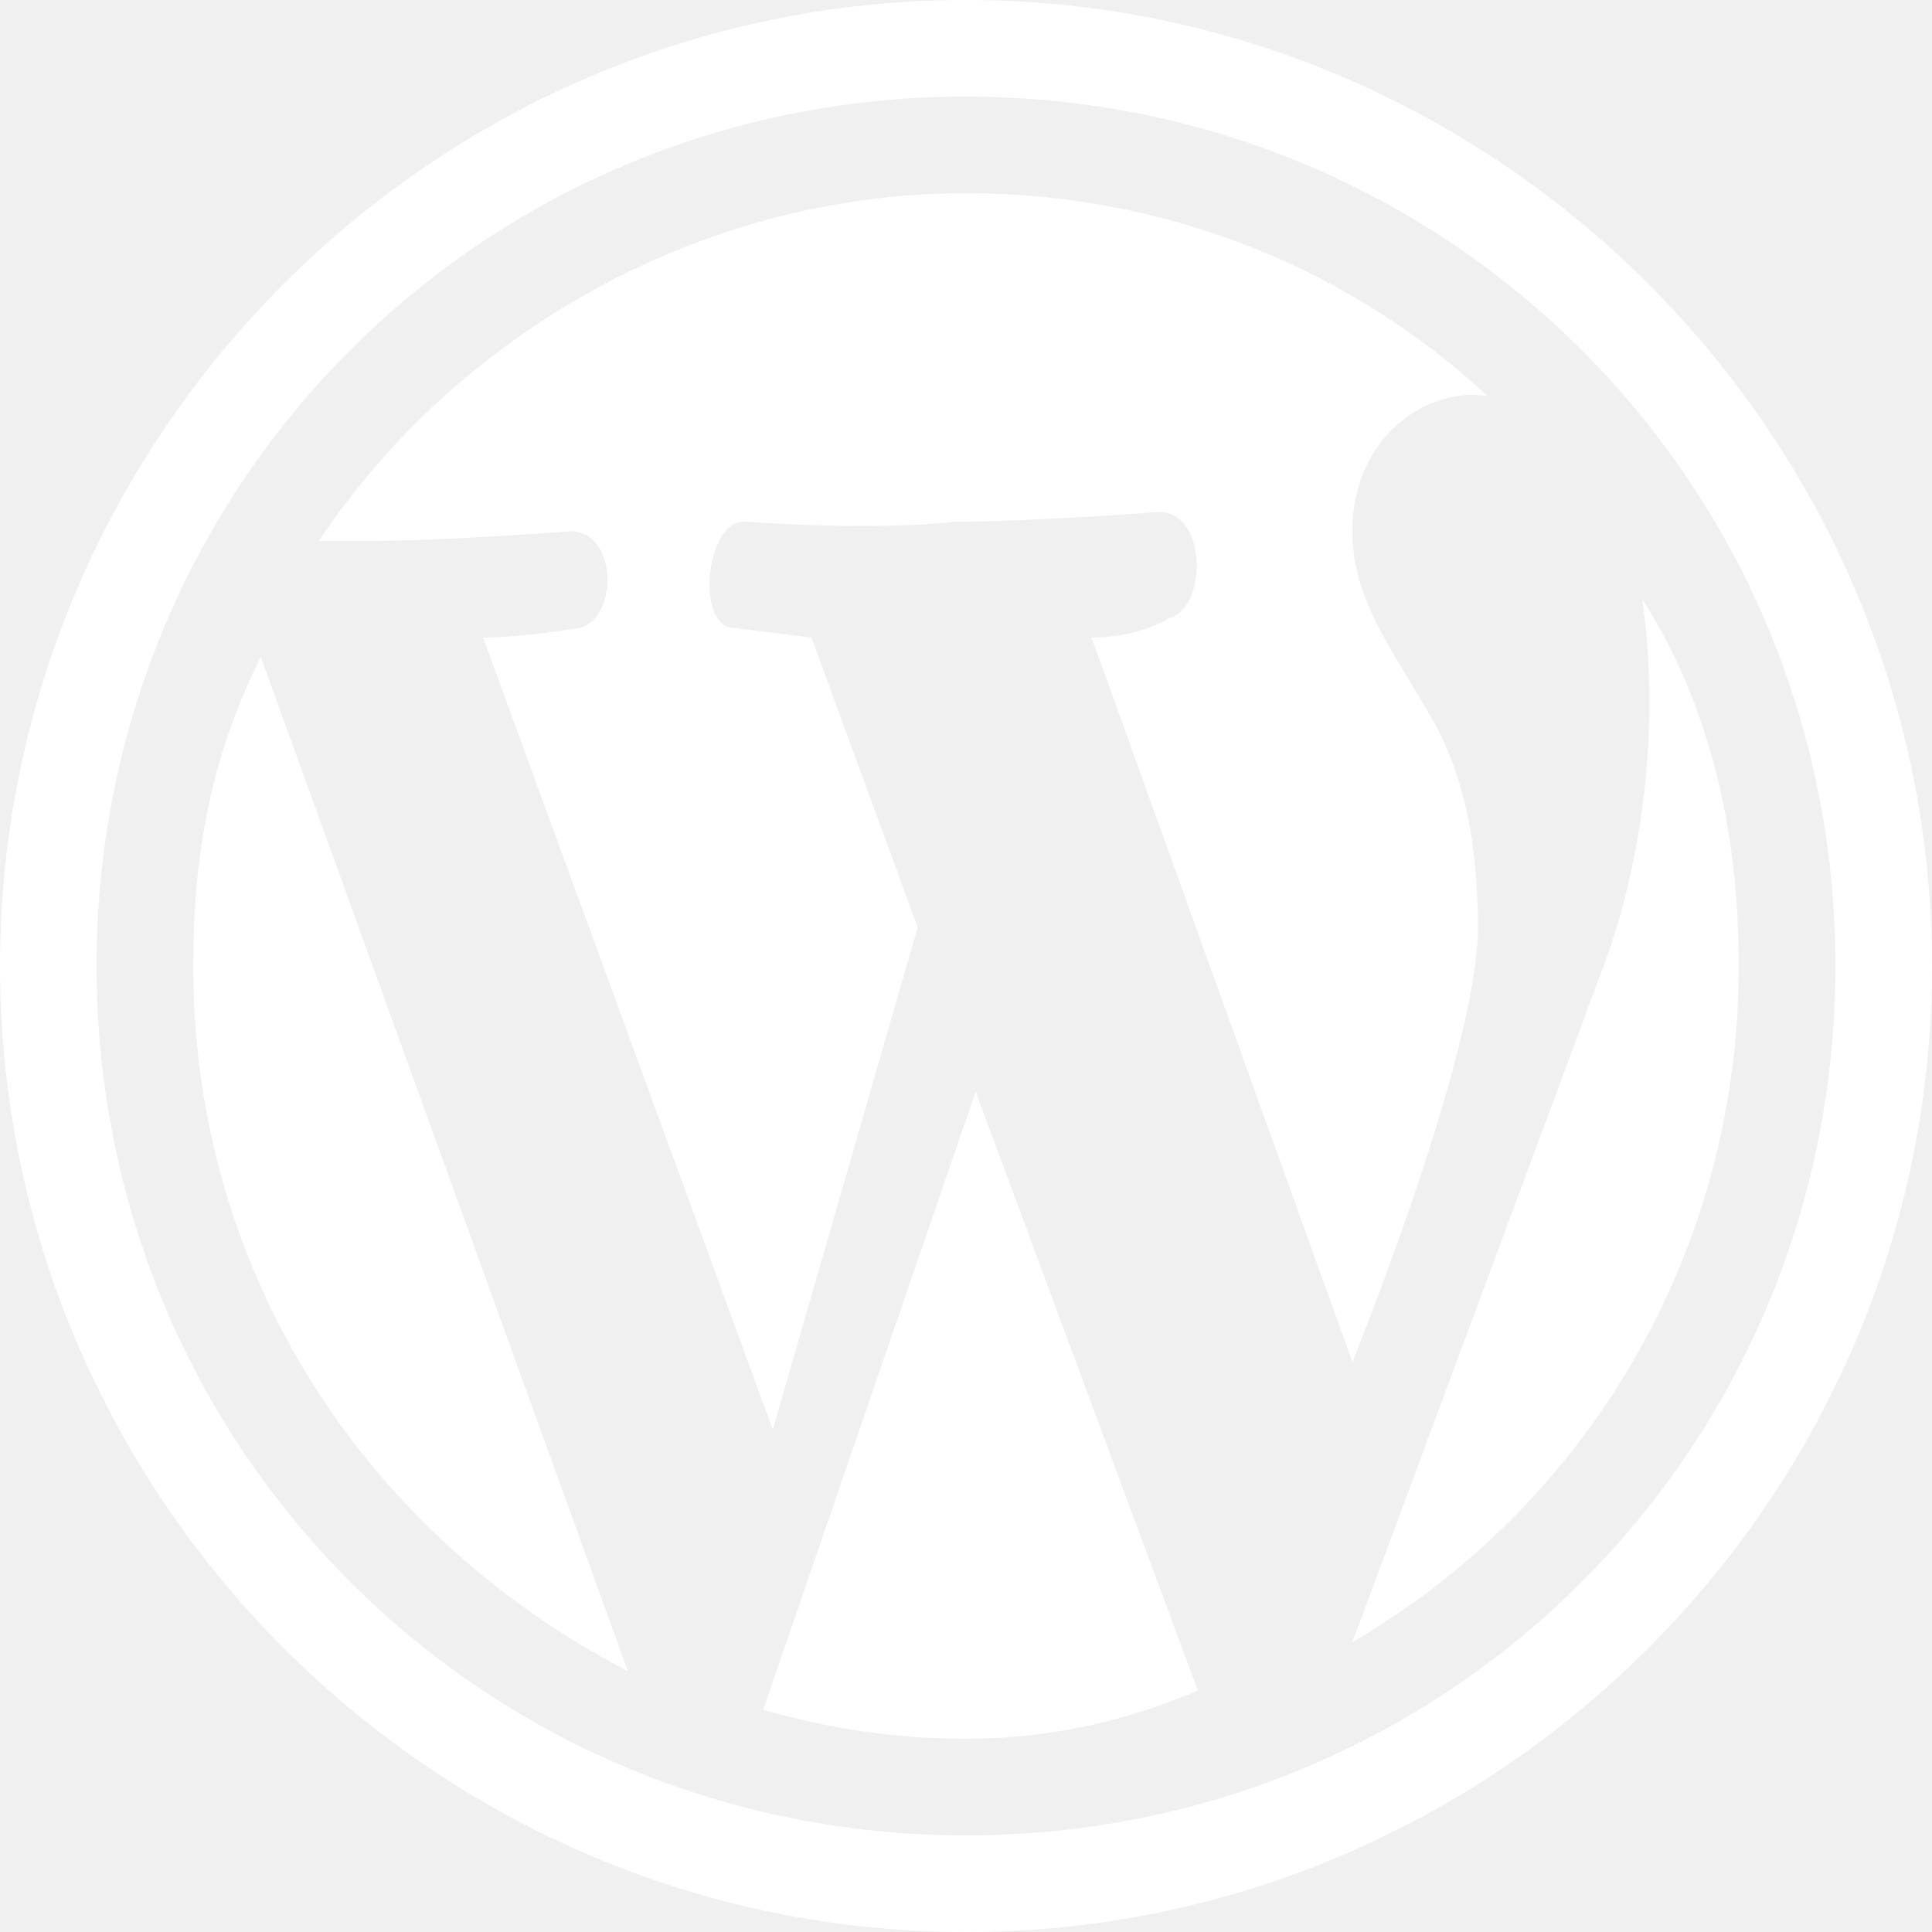
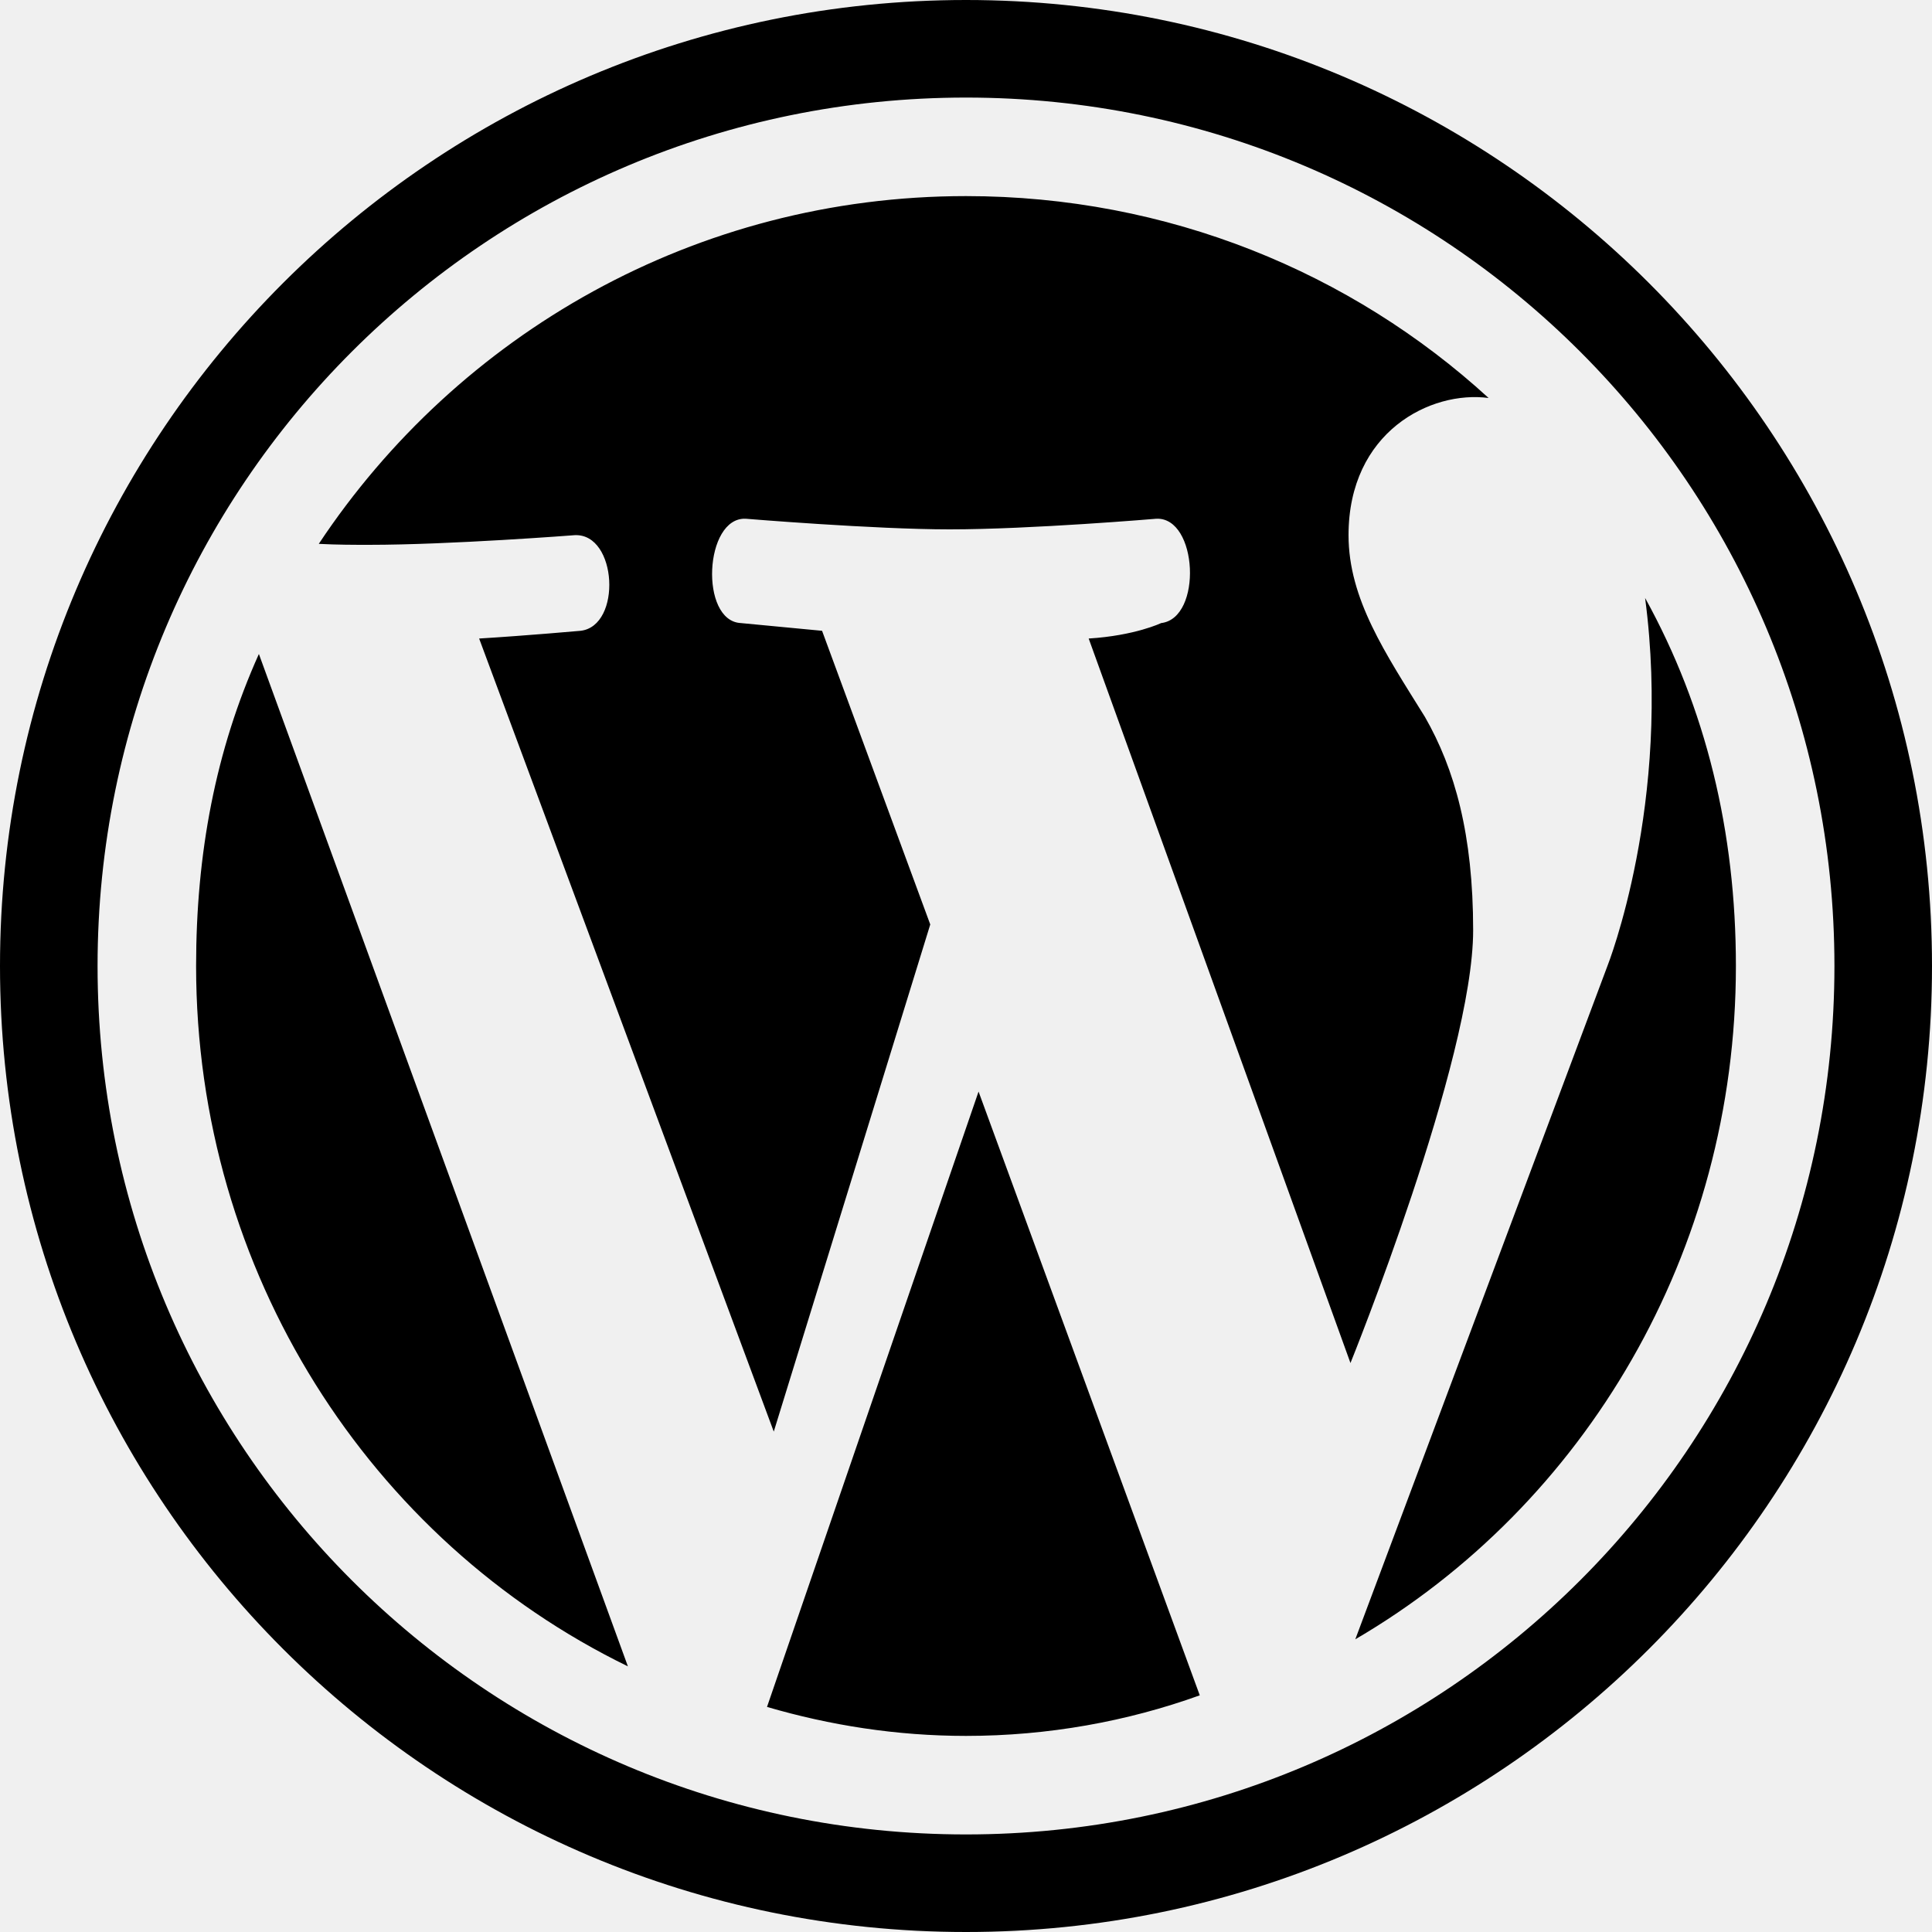
- <svg xmlns="http://www.w3.org/2000/svg" version="1.1" id="レイヤー_1" x="0px" y="0px" viewBox="0 0 20 20" style="enable-background:new 0 0 20 20;" xml:space="preserve">
-   <style type="text/css">
- 	.st0{fill:none;}
- 	.st1{fill:#FFFFFF;}
- </style>
-   <rect class="st0" width="20" height="20" />
+ <svg xmlns="http://www.w3.org/2000/svg" viewBox="0 0 20 20">
+   <rect x="0" fill="none" width="20" height="20" />
  <g>
-     <path class="st1" d="M20,10c0-5.5-4.5-10-10-10S0,4.5,0,10s4.5,10,10,10S20,15.5,20,10z M10,1c5,0,9,4,9,9s-4,9-9,9s-9-4-9-9   S5,1,10,1z M8,14.8L5,6.6C5.4,6.6,6,6.5,6,6.5c0.4-0.1,0.4-1-0.1-1c0,0-1.3,0.1-2.1,0.1c-0.2,0-0.3,0-0.5,0C4.7,3.5,7.2,2,10,2   c2.1,0,4,0.8,5.4,2.1C14.8,4,14,4.5,14,5.5c0,0.7,0.4,1.2,0.8,1.9c0.3,0.5,0.5,1.2,0.5,2.2c0,1.3-1.3,4.5-1.3,4.5l-2.7-7.5   c0.5,0,0.8-0.2,0.8-0.2c0.4-0.1,0.4-1.1-0.1-1.1c0,0-1.3,0.1-2.1,0.1C9,5.5,7.7,5.4,7.7,5.4c-0.4,0-0.5,1.1-0.1,1.1l0.8,0.1l1.1,3   L8,14.8z M14,17l2.6-7c0,0,0.7-1.7,0.4-3.8C17.7,7.3,18,8.6,18,10C18,13,16.4,15.6,14,17z M2.7,6.8l3.8,10.5C3.8,15.9,2,13.2,2,10   C2,8.8,2.2,7.8,2.7,6.8z M10.1,11.3l2.3,6.2C11.7,17.8,10.9,18,10,18c-0.7,0-1.4-0.1-2.1-0.3L10.1,11.3z" />
+     <path d="M20 10c0-5.52-4.48-10-10-10S0 4.48 0 10s4.48 10 10 10 10-4.48 10-10zM10 1.01c4.97 0 8.99 4.02 8.99 8.99s-4.02 8.99-8.99 8.99S1.01 14.97 1.01 10 5.03 1.01 10 1.01zM8.01 14.82L4.96 6.61c.49-.03 1.05-.08 1.05-.08.43-.05.38-1.01-.06-.99 0 0-1.29.1-2.13.1-.15 0-.33 0-.52-.01 1.44-2.17 3.9-3.6 6.7-3.6 2.09 0 3.99.79 5.41 2.09-.6-.08-1.45.35-1.45 1.42 0 .66.38 1.22.79 1.88.31.54.5 1.22.5 2.21 0 1.34-1.27 4.48-1.27 4.48l-2.71-7.5c.48-.03.75-.16.75-.16.43-.05.38-1.1-.05-1.08 0 0-1.3.11-2.14.11-.78 0-2.11-.11-2.11-.11-.43-.02-.48 1.06-.05 1.08l.84.08 1.12 3.04zm6.02 2.15L16.64 10s.67-1.69.39-3.81c.63 1.14.94 2.42.94 3.81 0 2.96-1.56 5.58-3.94 6.97zM2.68 6.77L6.5 17.25c-2.67-1.3-4.47-4.08-4.47-7.25 0-1.16.2-2.23.65-3.23zm7.45 4.53l2.29 6.25c-.75.27-1.57.42-2.42.42-.72 0-1.41-.11-2.06-.3z" />
  </g>
</svg>
